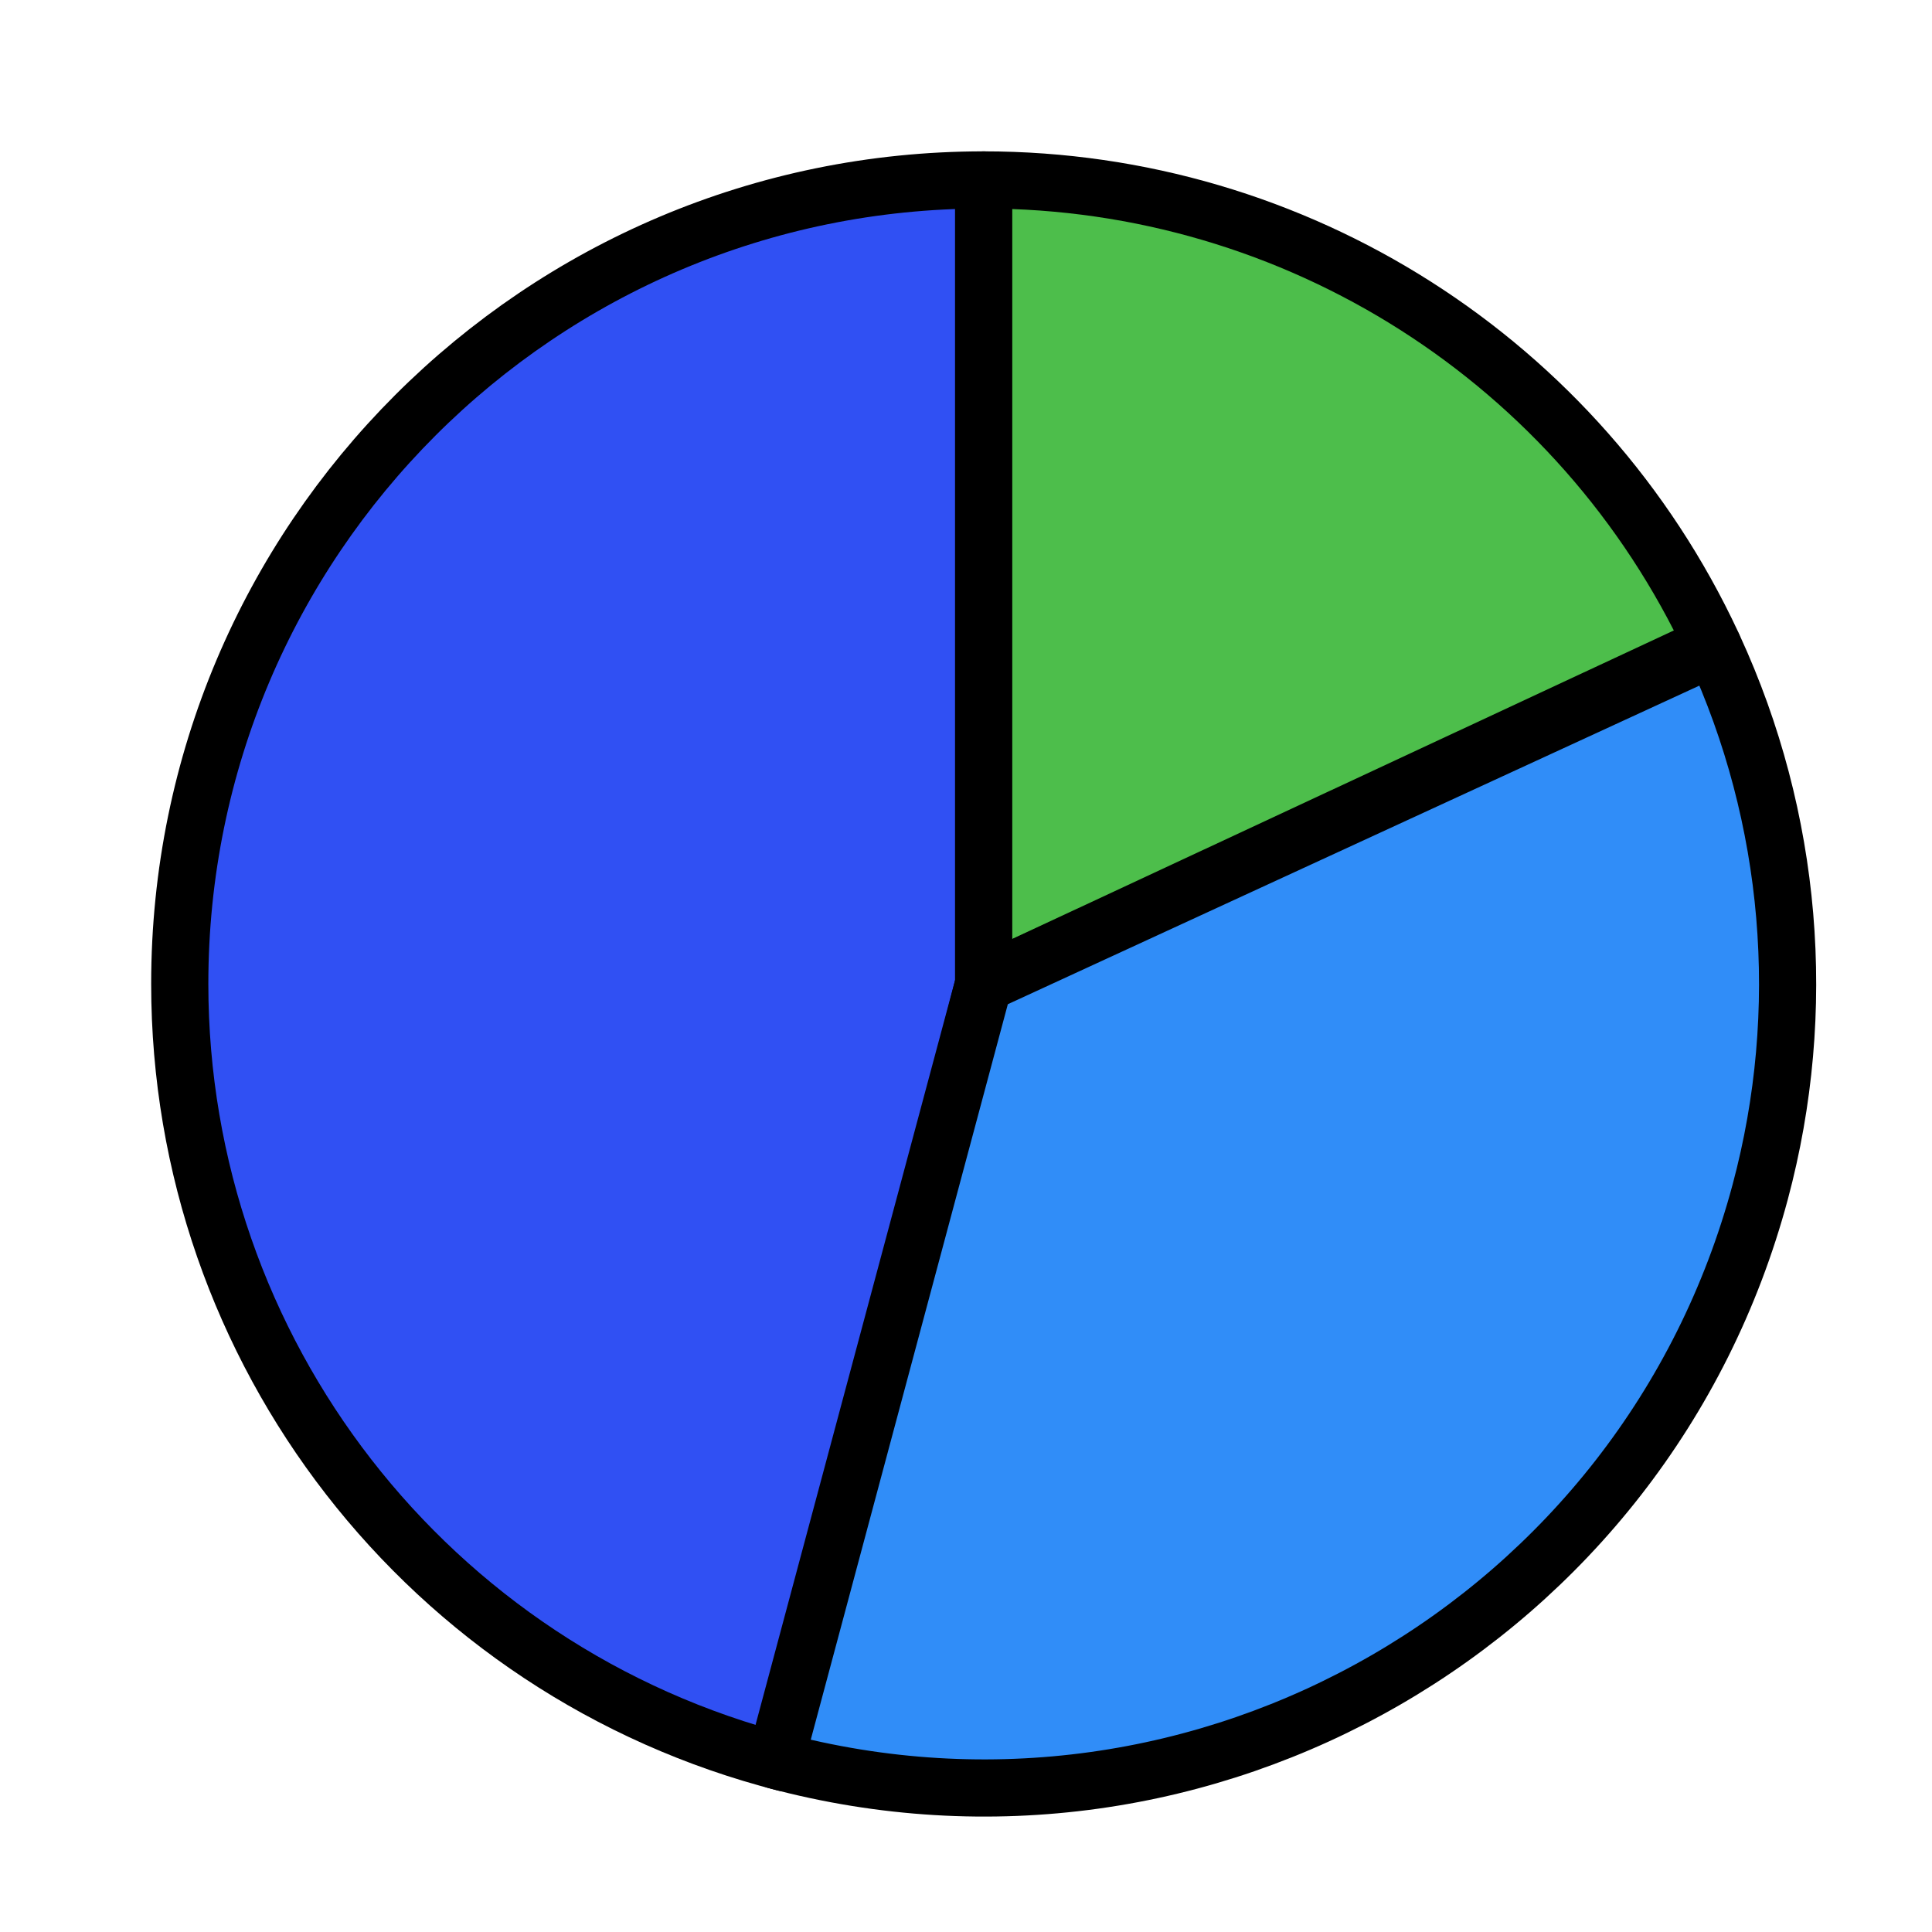
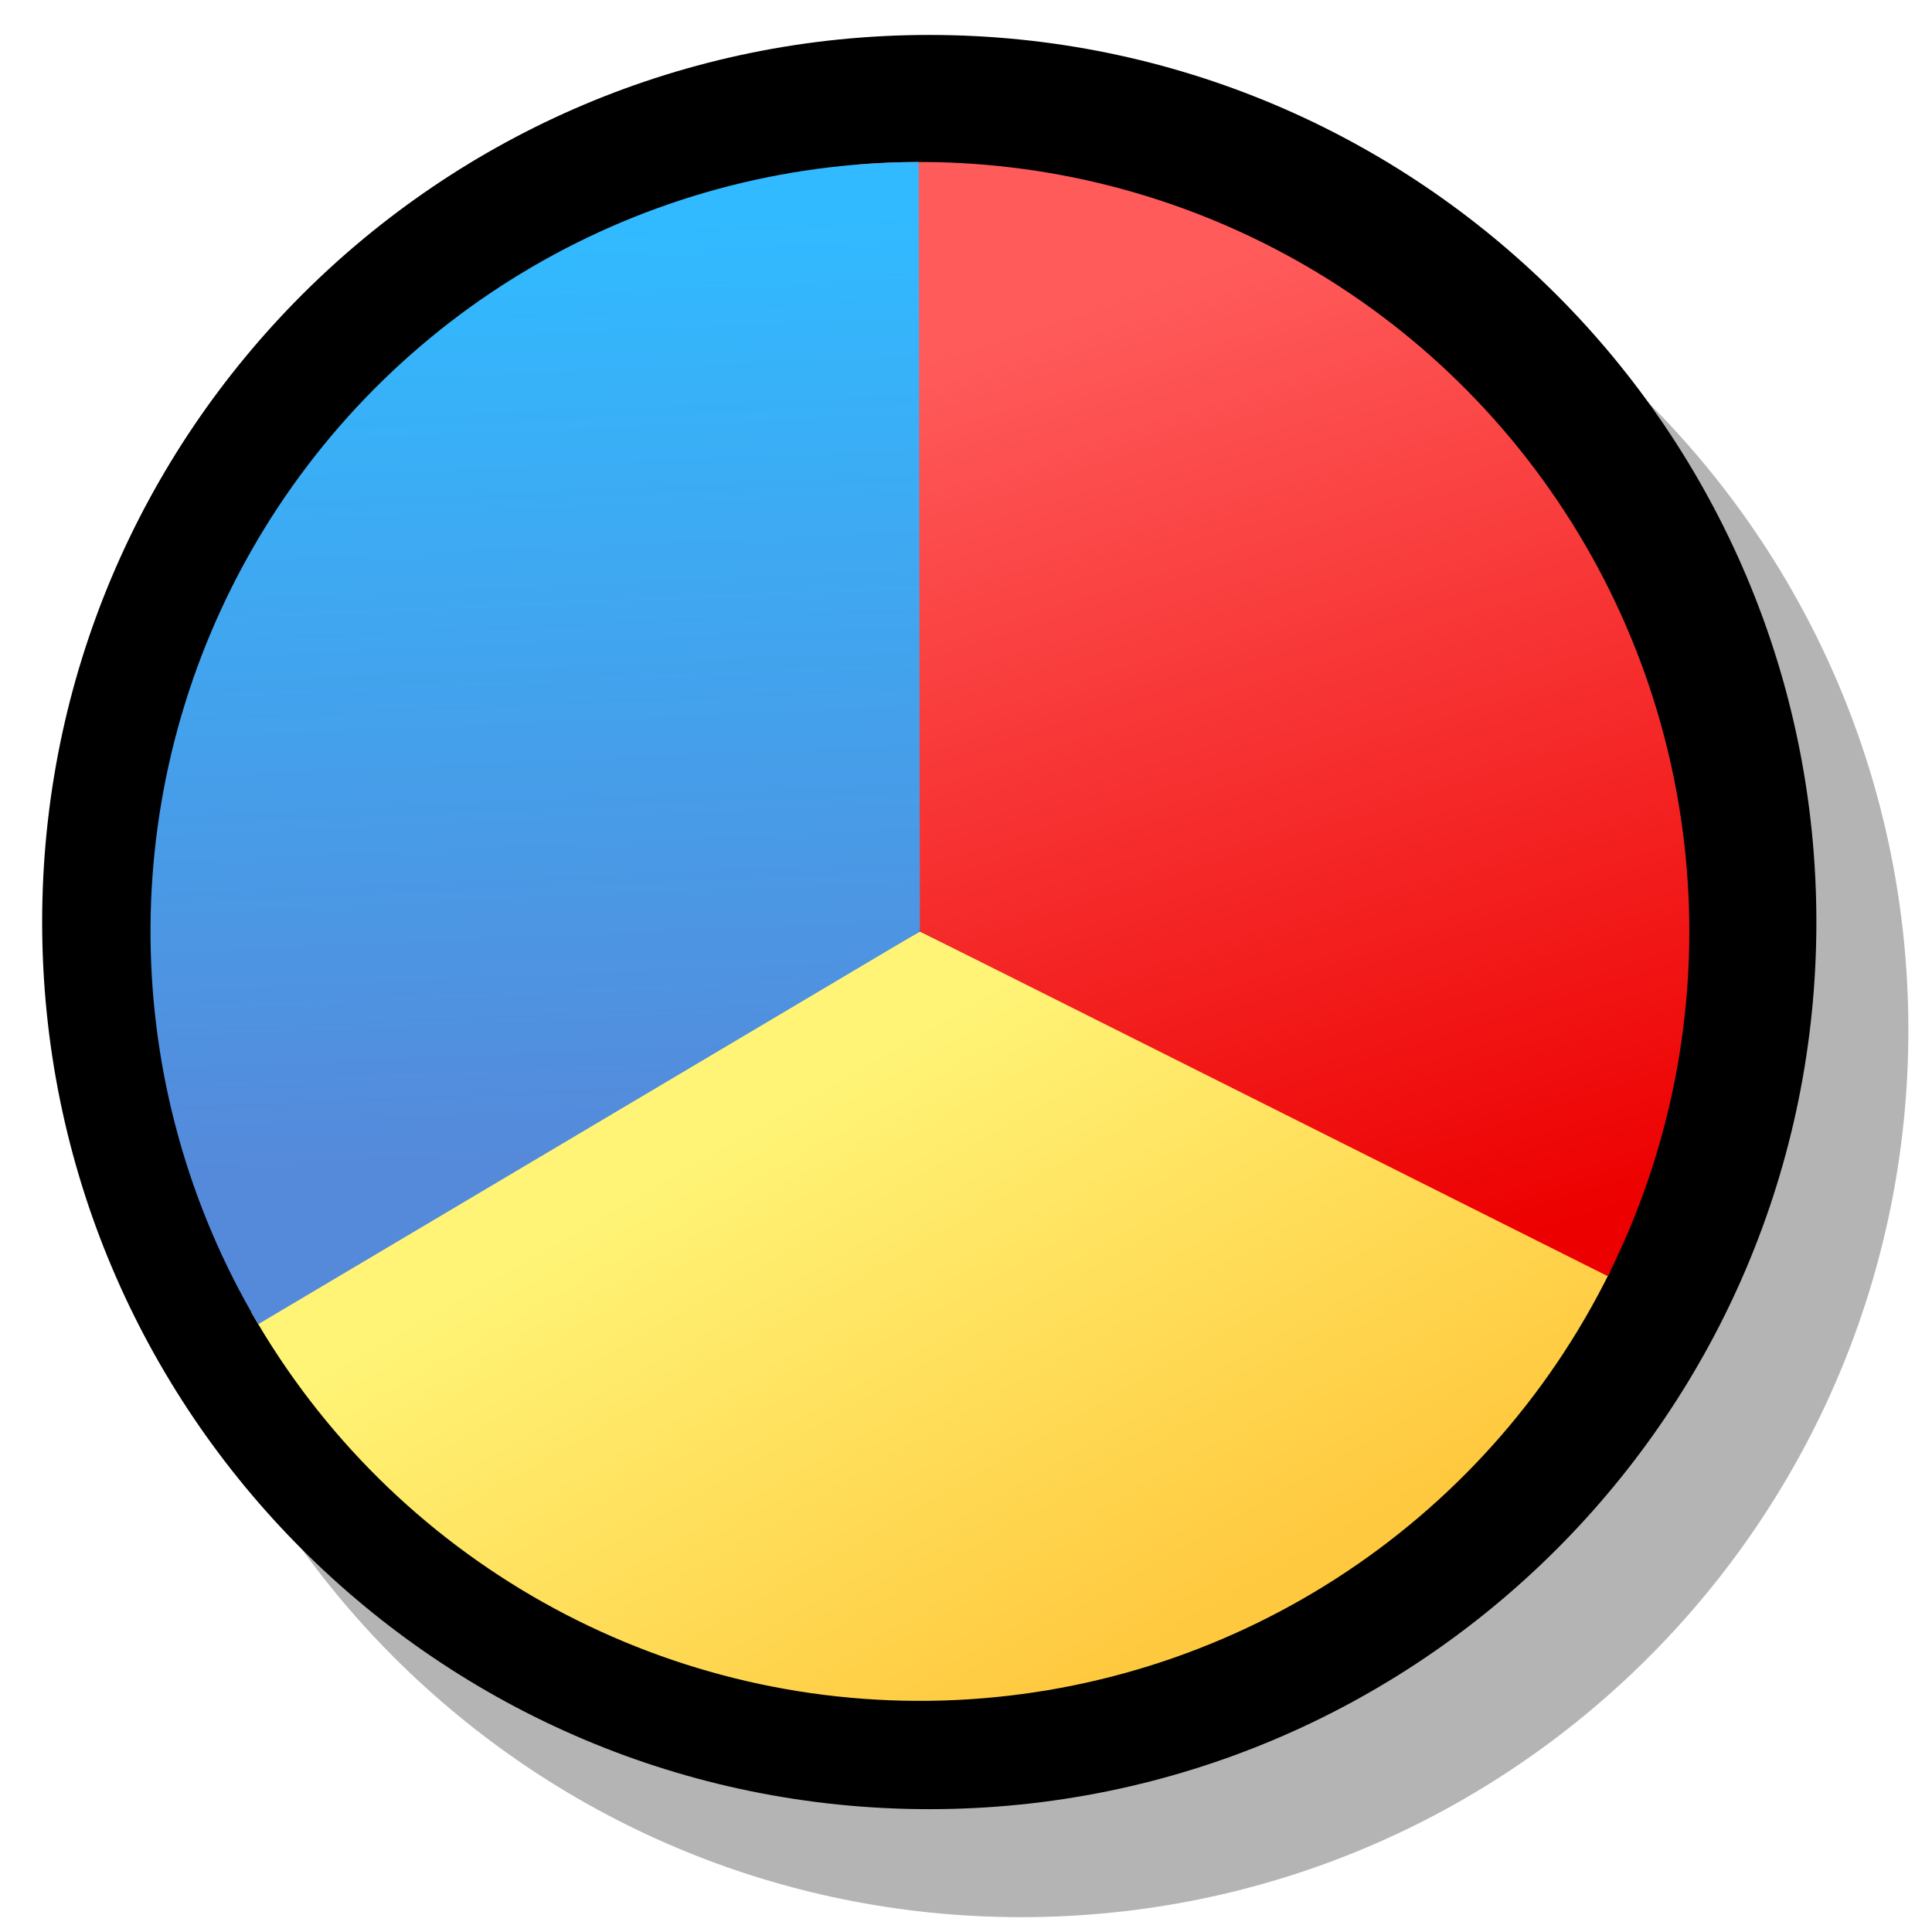
- <svg xmlns="http://www.w3.org/2000/svg" width="800px" height="800px" viewBox="0 -1.5 2253 2253" style="fill-rule:evenodd;clip-rule:evenodd;stroke-linecap:round;stroke-linejoin:round;stroke-miterlimit:1.5;" version="1.1" xml:space="preserve">
-   <rect height="2250" id="pie_chart" style="fill:none;" width="2250" x="1.288" y="0" />
-   <path d="M1147.12,208.333c-517.767,0 -937.5,419.733 -937.5,937.5c-0,428.307 290.275,802.155 705.228,908.271l232.272,-908.271l-0,-937.5Z" style="fill:#3050f3;stroke:#000000;stroke-width:66.67px;" />
-   <path d="M1996.79,749.576c-153.978,-330.174 -485.322,-541.243 -849.664,-541.243l-0,937.408l849.664,-396.165Z" style="fill:#4dbe4b;stroke:#000000;stroke-width:66.67px;" />
-   <path d="M904.478,2051.39c500.125,134.008 1014.19,-162.788 1148.2,-662.913c56.662,-211.462 37.532,-436.087 -54.072,-634.922l-851.483,392.279l-242.643,905.556Z" style="fill:#308df8;stroke:#000000;stroke-width:66.67px;" />
+ <svg xmlns="http://www.w3.org/2000/svg" xmlns:xlink="http://www.w3.org/1999/xlink" version="1.0" x="0" y="0" width="90" height="90" id="svg704">
+   <defs id="defs706">
+     <linearGradient id="linearGradient4050">
+       <stop style="stop-color:#fff476;stop-opacity:1" offset="0" id="stop4052" />
+       <stop style="stop-color:#ffc93f;stop-opacity:1" offset="1" id="stop4054" />
+     </linearGradient>
+     <linearGradient id="linearGradient4042">
+       <stop style="stop-color:#ff5b5b;stop-opacity:1" offset="0" id="stop4044" />
+       <stop style="stop-color:#ed0000;stop-opacity:1" offset="1" id="stop4046" />
+     </linearGradient>
+     <linearGradient id="linearGradient4034">
+       <stop style="stop-color:#31baff;stop-opacity:1;" offset="0" id="stop4036" />
+       <stop style="stop-color:#558ada;stop-opacity:1" offset="1" id="stop4038" />
+     </linearGradient>
+     <linearGradient xlink:href="#linearGradient4034" id="linearGradient4040" x1="52.846" y1="6.586" x2="54.099" y2="35.782" gradientUnits="userSpaceOnUse" />
+     <linearGradient xlink:href="#linearGradient4042" id="linearGradient4048" x1="70.388" y1="8.591" x2="80.162" y2="39.04" gradientUnits="userSpaceOnUse" />
+     <linearGradient xlink:href="#linearGradient4050" id="linearGradient4056" x1="61.868" y1="32.524" x2="72.017" y2="50.192" gradientUnits="userSpaceOnUse" />
+   </defs>
+   <path transform="matrix(1.714516,0,0,1.714516,-60.85649,-1.303466)" d="m 87.346,28.747 a 24.103,24.103 0 1 1 -48.206,0 24.103,24.103 0 1 1 48.206,0 z" id="path4032" style="fill:#000000;fill-opacity:0.294;stroke:none" />
+   <path style="fill:#000000;fill-opacity:1;stroke:none" id="path2193" d="m 87.346,28.747 a 24.103,24.103 0 1 1 -48.206,0 24.103,24.103 0 1 1 48.206,0 z" transform="matrix(1.714516,0,0,1.714516,-65.1422,-6.334522)" />
+   <path style="fill:url(#linearGradient4056);fill-opacity:1;stroke:none" id="path3185" d="m 84.861,39.406 a 24.103,24.103 0 0 1 -42.563,1.27 L 63.243,28.747 Z" transform="matrix(1.487051,0,0,1.487051,-51.19293,0.6407365)" />
+   <path transform="matrix(1.487051,0,0,1.487051,-51.19293,0.6407365)" d="M 61.309,4.722 A 24.103,24.103 0 0 1 84.791,39.547 l -21.548,-10.8 z" id="path2171" style="fill:url(#linearGradient4048);fill-opacity:1;stroke:none" />
+   <path style="fill:url(#linearGradient4040);fill-opacity:1;stroke:none" id="path2173" d="M 42.517,41.05 A 24.103,24.103 0 0 1 63.207,4.644 l 0.036,24.103 z" transform="matrix(1.487051,0,0,1.487051,-51.19293,0.6407365)" />
</svg>
